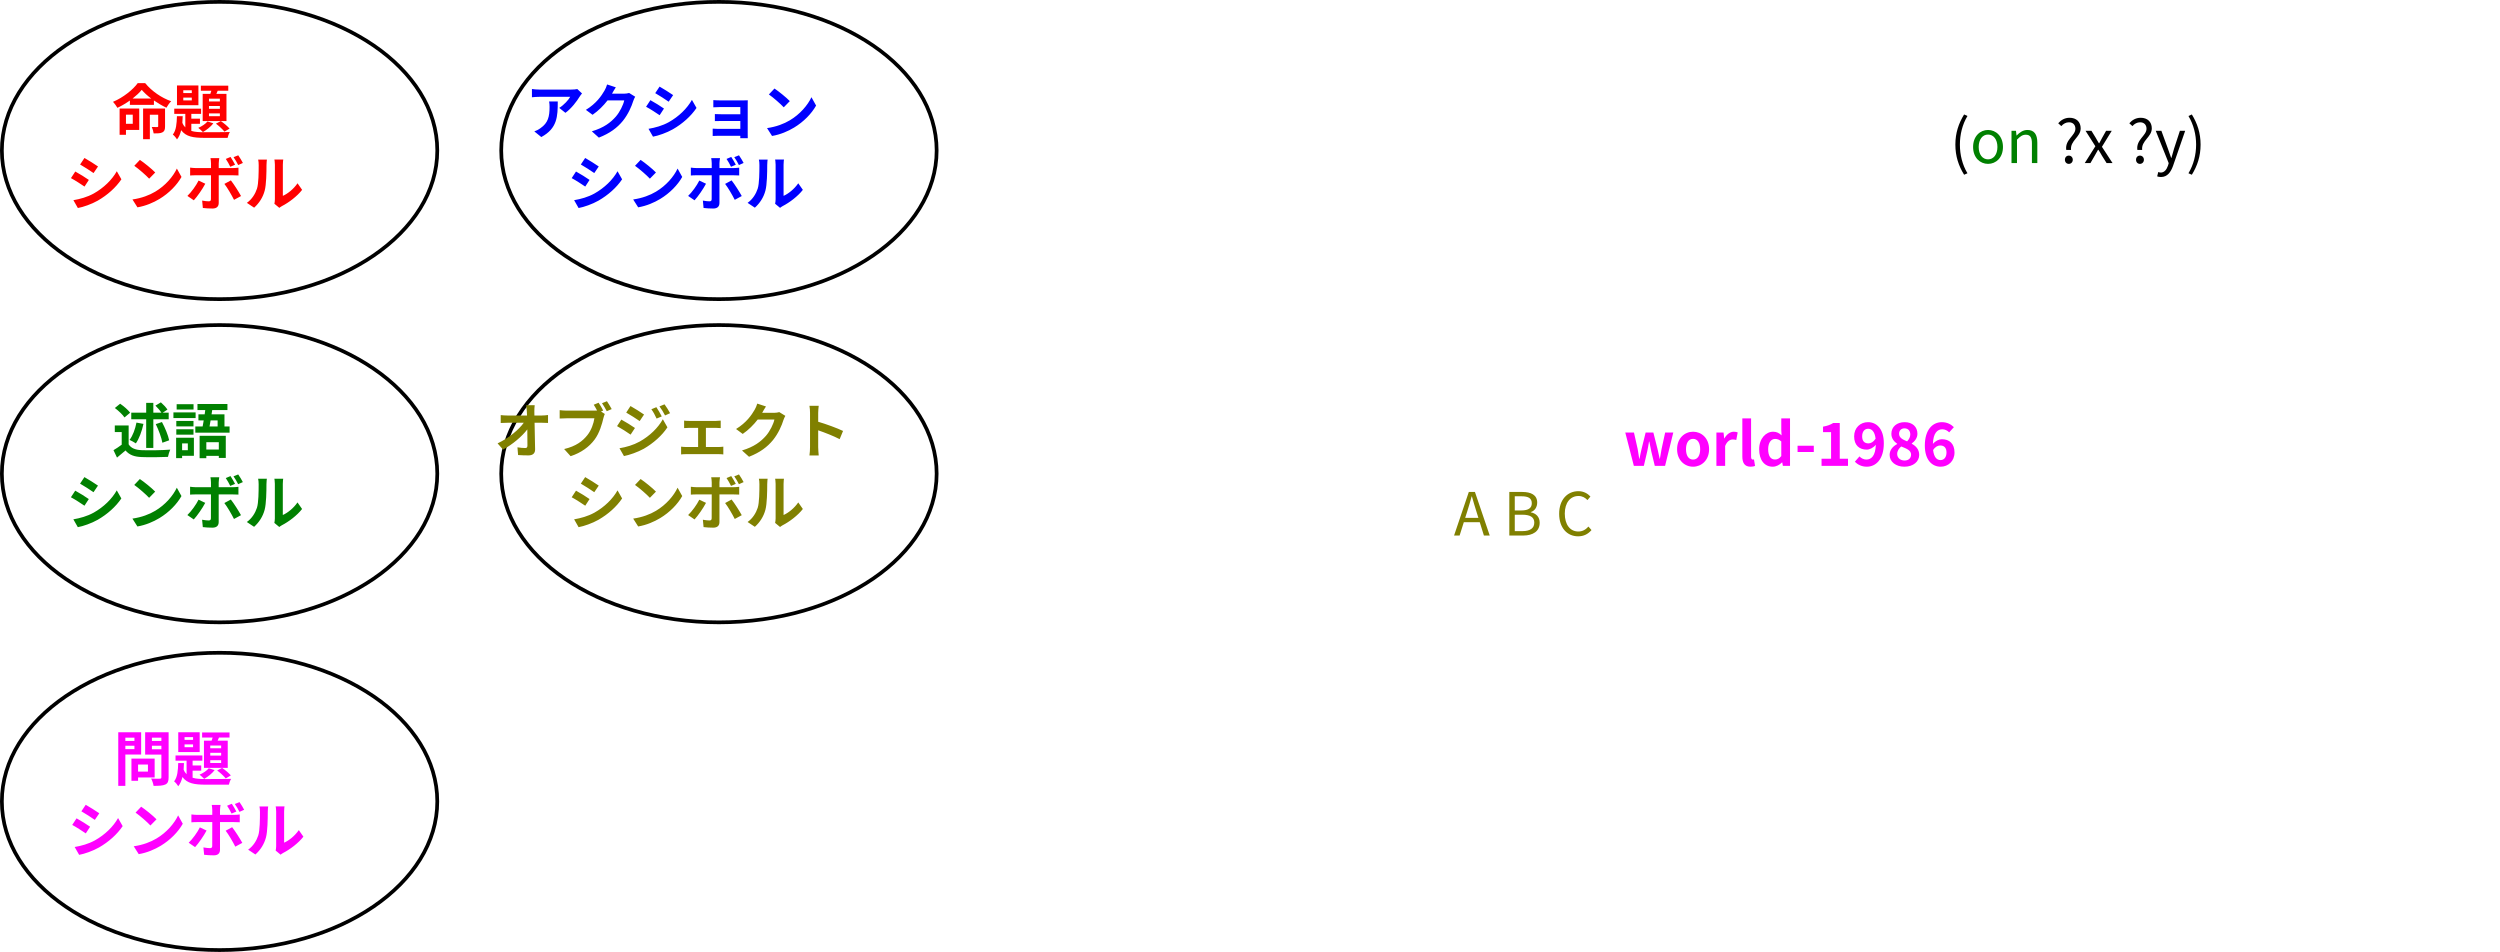
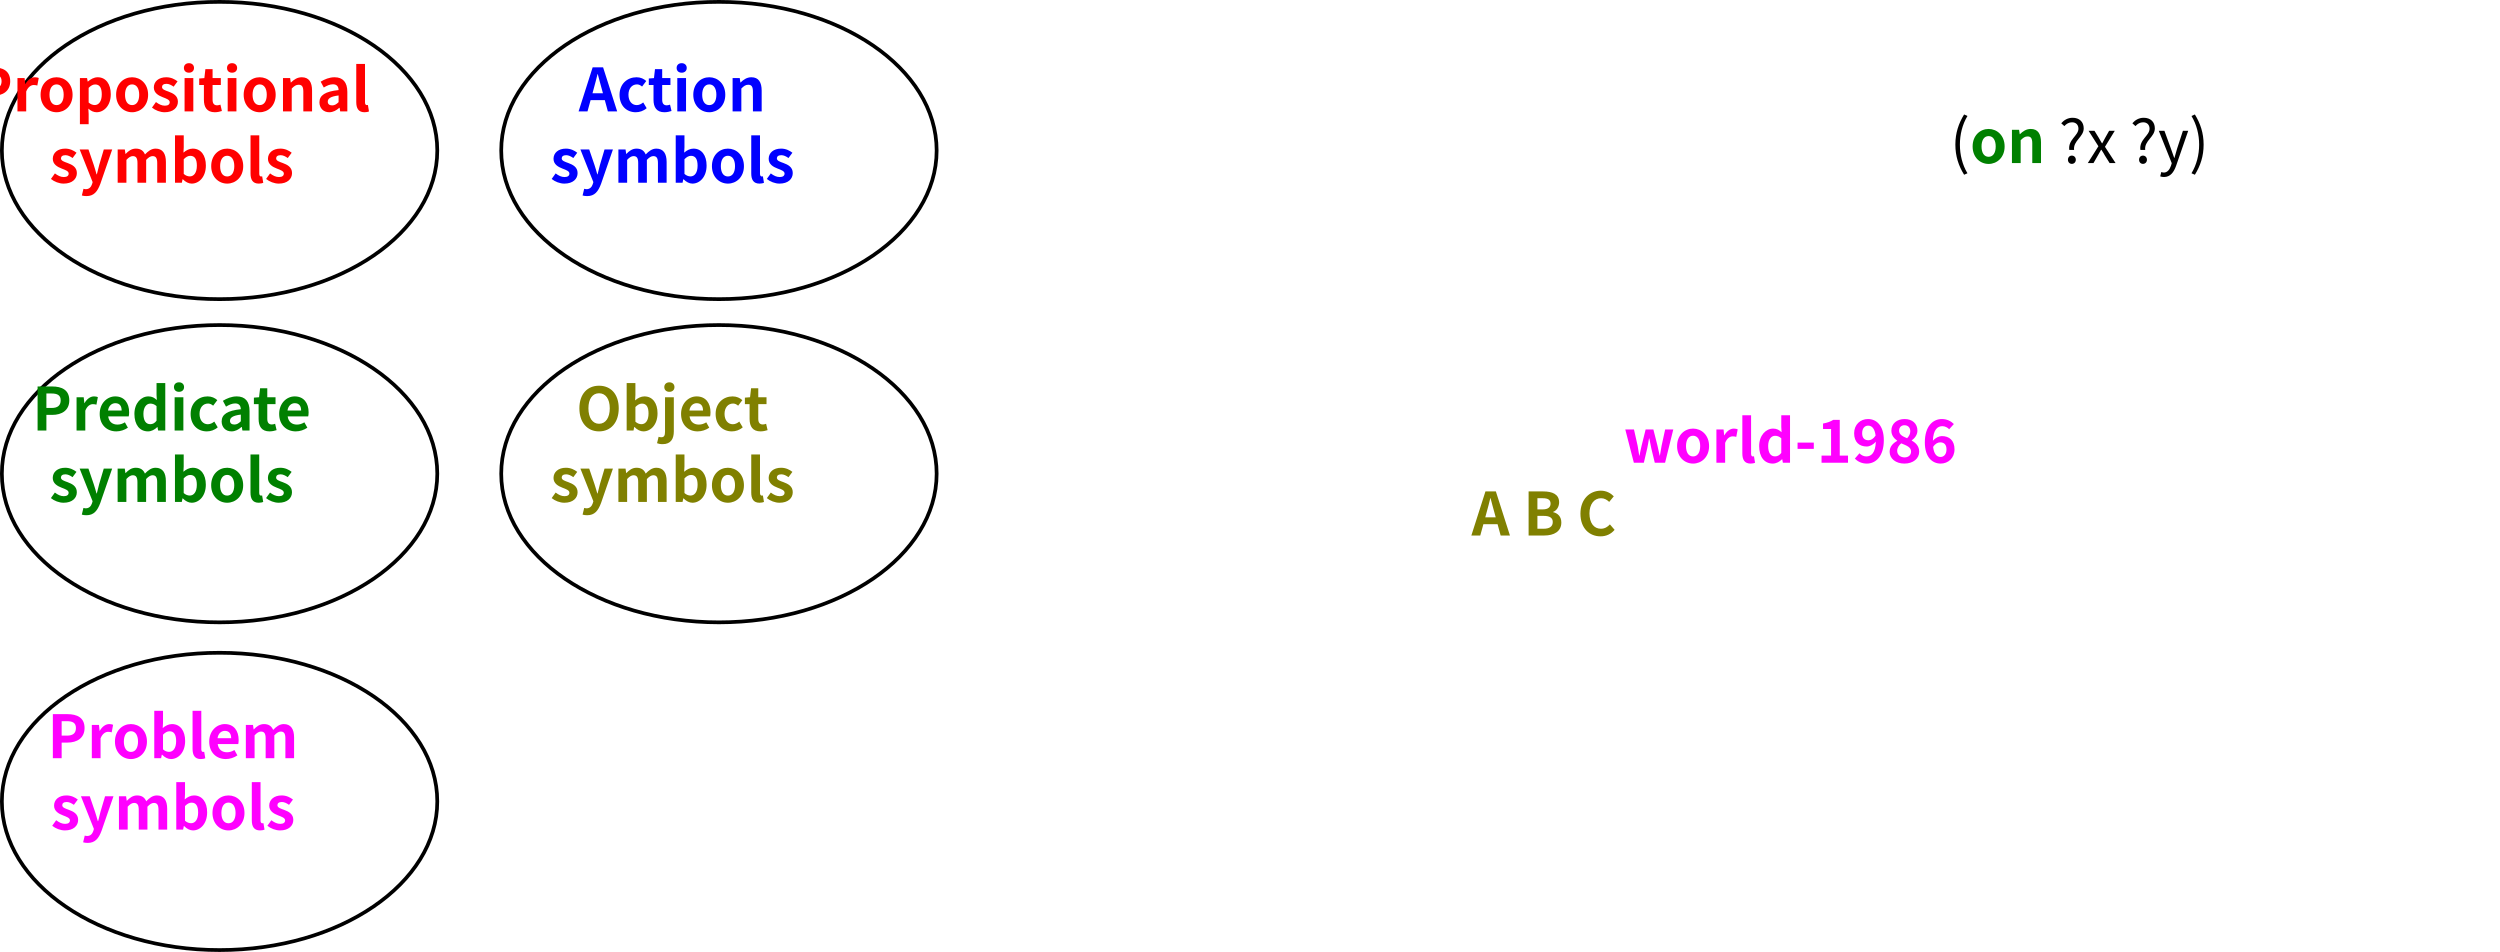
<svg xmlns="http://www.w3.org/2000/svg" xmlns:xlink="http://www.w3.org/1999/xlink" width="1345.223" height="512.222" id="svg2" version="1.1">
  <defs id="defs4">
    <linearGradient id="linearGradient8707">
      <stop style="stop-color:#8de17a;stop-opacity:1;" offset="0" id="stop8709" />
      <stop style="stop-color:#a3f590;stop-opacity:1;" offset="1" id="stop8711" />
    </linearGradient>
    <linearGradient id="linearGradient7973">
      <stop id="stop7975" offset="0" style="stop-color:#71bc60;stop-opacity:1;" />
      <stop id="stop7977" offset="1" style="stop-color:#77ce64;stop-opacity:0.424;" />
    </linearGradient>
    <linearGradient id="linearGradient6509">
      <stop style="stop-color:#7a73de;stop-opacity:1;" offset="0" id="stop6511" />
      <stop id="stop6517" offset="0.5" style="stop-color:#a2c8e9;stop-opacity:0.98;" />
      <stop style="stop-color:#7a73de;stop-opacity:1;" offset="1" id="stop6513" />
    </linearGradient>
    <linearGradient id="linearGradient5773">
      <stop style="stop-color:#000000;stop-opacity:0;" offset="0" id="stop5775" />
      <stop id="stop5781" offset="0.5" style="stop-color:#616161;stop-opacity:1;" />
      <stop style="stop-color:#000000;stop-opacity:0;" offset="1" id="stop5777" />
    </linearGradient>
    <linearGradient id="linearGradient5037">
      <stop id="stop5039" offset="0" style="stop-color:#d6d1f9;stop-opacity:1;" />
      <stop id="stop5041" offset="1" style="stop-color:#9687fa;stop-opacity:1;" />
    </linearGradient>
    <linearGradient id="linearGradient4303">
      <stop style="stop-color:#d6d1f9;stop-opacity:1;" offset="0" id="stop4305" />
      <stop style="stop-color:#9687fa;stop-opacity:1;" offset="1" id="stop4307" />
    </linearGradient>
    <linearGradient id="linearGradient2115">
      <stop style="stop-color:#d2f1cb;stop-opacity:1;" offset="0" id="stop2117" />
      <stop style="stop-color:#cdf9c3;stop-opacity:0.423;" offset="1" id="stop2119" />
    </linearGradient>
    <radialGradient xlink:href="#linearGradient4303" id="radialGradient4309" cx="300.831" cy="447.854" fx="300.831" fy="447.854" r="78.713" gradientTransform="matrix(1,0,0,0.960976,0,15.90946)" gradientUnits="userSpaceOnUse" />
    <linearGradient xlink:href="#linearGradient5037" id="linearGradient5045" x1="225.849" y1="641.648" x2="253.466" y2="543.983" gradientUnits="userSpaceOnUse" />
    <clipPath clipPathUnits="userSpaceOnUse" id="clipPath236">
      <rect style="fill:#ff0000;stroke:none;stroke-width:0.471;stop-color:#000000" id="rect238" width="489.218" height="260.537" x="513.813" y="587.944" />
    </clipPath>
    <clipPath clipPathUnits="userSpaceOnUse" id="clipPath261">
      <rect style="fill:#ff0000;stroke:none;stroke-width:0.471;stop-color:#000000" id="rect263" width="488.765" height="35.131" x="514.266" y="235.48" />
    </clipPath>
    <clipPath clipPathUnits="userSpaceOnUse" id="clipPath285">
      <rect style="fill:#ff0000;stroke:none;stroke-width:0.471;stop-color:#000000" id="rect287" width="488.765" height="35.131" x="22.32" y="235.48" />
    </clipPath>
    <clipPath clipPathUnits="userSpaceOnUse" id="clipPath289">
      <rect style="fill:#ff0000;stroke:none;stroke-width:0.471;stop-color:#000000" id="rect291" width="489.218" height="260.537" x="24.595" y="301.574" />
    </clipPath>
  </defs>
  <g id="layer1" transform="translate(-52.51919,-264.5284)" style="display:inline">
    <ellipse style="fill:none;stroke:#000000;stroke-width:2;stroke-miterlimit:4;stroke-dasharray:none;stop-color:#000000" id="path118" cx="170.666" cy="345.513" rx="117.147" ry="79.984" />
    <text xml:space="preserve" style="font-style:normal;font-variant:normal;font-weight:bold;font-stretch:normal;font-size:24px;line-height:100%;font-family:'Noto Sans CJK JP';-inkscape-font-specification:'Noto Sans CJK JP Bold';font-variant-ligatures:normal;font-variant-position:normal;font-variant-caps:normal;font-variant-numeric:normal;font-variant-alternates:normal;font-variant-east-asian:normal;font-feature-settings:normal;text-indent:0;text-align:center;text-decoration:none;text-decoration-line:none;text-decoration-style:solid;text-decoration-color:#000000;letter-spacing:0px;word-spacing:0px;text-transform:none;writing-mode:lr-tb;direction:ltr;text-orientation:mixed;dominant-baseline:auto;baseline-shift:baseline;text-anchor:middle;white-space:normal;shape-padding:0;shape-margin:0;inline-size:0;opacity:1;vector-effect:none;fill:#ff0000;fill-opacity:1;stroke-width:0.471;stroke-linecap:butt;stroke-linejoin:miter;stroke-miterlimit:4;stroke-dasharray:none;stroke-dashoffset:0;stroke-opacity:1;stop-color:#000000;stop-opacity:1" x="233.543" y="86.795" id="text945" transform="translate(-62.99725,204.2348)">
      <tspan x="233.543" y="86.795" id="tspan947" />
    </text>
-     <text xml:space="preserve" style="font-style:normal;font-variant:normal;font-weight:normal;font-stretch:normal;font-size:32px;line-height:120%;font-family:'Noto Sans CJK JP';-inkscape-font-specification:'Noto Sans CJK JP';font-variant-ligatures:normal;font-variant-position:normal;font-variant-caps:normal;font-variant-numeric:normal;font-variant-alternates:normal;font-variant-east-asian:normal;font-feature-settings:normal;font-variation-settings:normal;text-indent:0;text-align:center;text-decoration:none;text-decoration-line:none;text-decoration-style:solid;text-decoration-color:#000000;letter-spacing:0px;word-spacing:0px;text-transform:none;writing-mode:lr-tb;direction:ltr;text-orientation:mixed;dominant-baseline:auto;baseline-shift:baseline;text-anchor:middle;white-space:normal;shape-padding:0;shape-margin:0;inline-size:0;vector-effect:none;fill:#000000;fill-opacity:1;stroke-width:0.471;stroke-linecap:butt;stroke-linejoin:miter;stroke-miterlimit:4;stroke-dasharray:none;stroke-dashoffset:0;stroke-opacity:1;stop-color:#000000" x="233.543" y="86.795" id="text945-3" transform="translate(-63.54923,249.6776)">
-       <tspan id="tspan943-6" x="233.543" y="86.795" style="font-weight:bold;font-size:32px;fill:#ff0000">命題</tspan>
-       <tspan x="233.543" y="125.195" id="tspan1013" style="font-weight:bold;font-size:32px;fill:#ff0000">シンボル</tspan>
+     <text xml:space="preserve" style="font-style:normal;font-variant:normal;font-weight:normal;font-stretch:normal;font-size:32px;line-height:120%;font-family:'Noto Sans CJK JP';-inkscape-font-specification:'Noto Sans CJK JP';font-variant-ligatures:normal;font-variant-position:normal;font-variant-caps:normal;font-variant-numeric:normal;font-variant-alternates:normal;font-variant-east-asian:normal;font-feature-settings:normal;font-variation-settings:normal;text-indent:0;text-align:center;text-decoration:none;text-decoration-line:none;text-decoration-style:solid;text-decoration-color:#000000;letter-spacing:0px;word-spacing:0px;text-transform:none;writing-mode:lr-tb;direction:ltr;text-orientation:mixed;dominant-baseline:auto;baseline-shift:baseline;text-anchor:middle;white-space:normal;shape-padding:0;shape-margin:0;inline-size:0;vector-effect:none;fill:#000000;fill-opacity:1;stroke-width:0.471;stroke-linecap:butt;stroke-linejoin:miter;stroke-miterlimit:4;stroke-dasharray:none;stroke-dashoffset:0;stroke-opacity:1;stop-color:#000000" x="233.543" y="86.795" id="text945-3" transform="translate(-63.54923,237.6776)">
+       <tspan id="tspan943-6" x="233.543" y="86.795" style="font-weight:bold;font-size:32px;fill:#ff0000">Propositional</tspan>
+       <tspan x="233.543" y="125.195" id="tspan947-7" style="font-weight:bold;font-size:32px;fill:#ff0000">symbols</tspan>
+       <tspan x="233.543" y="163.595" id="tspan1013" />
    </text>
    <ellipse style="fill:none;stroke:#000000;stroke-width:2;stroke-miterlimit:4;stroke-dasharray:none;stop-color:#000000" id="path118-6" cx="439.368" cy="345.513" rx="117.147" ry="79.984" />
-     <text xml:space="preserve" style="font-style:normal;font-variant:normal;font-weight:normal;font-stretch:normal;font-size:32px;line-height:120%;font-family:'Noto Sans CJK JP';-inkscape-font-specification:'Noto Sans CJK JP';font-variant-ligatures:normal;font-variant-position:normal;font-variant-caps:normal;font-variant-numeric:normal;font-variant-alternates:normal;font-variant-east-asian:normal;font-feature-settings:normal;font-variation-settings:normal;text-indent:0;text-align:center;text-decoration:none;text-decoration-line:none;text-decoration-style:solid;text-decoration-color:#000000;letter-spacing:0px;word-spacing:0px;text-transform:none;writing-mode:lr-tb;direction:ltr;text-orientation:mixed;dominant-baseline:auto;baseline-shift:baseline;text-anchor:middle;white-space:normal;shape-padding:0;shape-margin:0;inline-size:0;vector-effect:none;fill:#000000;fill-opacity:1;stroke-width:0.471;stroke-linecap:butt;stroke-linejoin:miter;stroke-miterlimit:4;stroke-dasharray:none;stroke-dashoffset:0;stroke-opacity:1;stop-color:#000000" x="233.543" y="86.795" id="text945-3-2" transform="translate(205.8845,249.6776)">
-       <tspan id="tspan943-6-7" x="233.543" y="86.795" style="font-weight:bold;font-size:32px;fill:#0000ff">アクション</tspan>
-       <tspan x="233.543" y="125.195" id="tspan1013-3" style="font-weight:bold;font-size:32px;fill:#0000ff">シンボル</tspan>
+     <text xml:space="preserve" style="font-style:normal;font-variant:normal;font-weight:normal;font-stretch:normal;font-size:32px;line-height:120%;font-family:'Noto Sans CJK JP';-inkscape-font-specification:'Noto Sans CJK JP';font-variant-ligatures:normal;font-variant-position:normal;font-variant-caps:normal;font-variant-numeric:normal;font-variant-alternates:normal;font-variant-east-asian:normal;font-feature-settings:normal;font-variation-settings:normal;text-indent:0;text-align:center;text-decoration:none;text-decoration-line:none;text-decoration-style:solid;text-decoration-color:#000000;letter-spacing:0px;word-spacing:0px;text-transform:none;writing-mode:lr-tb;direction:ltr;text-orientation:mixed;dominant-baseline:auto;baseline-shift:baseline;text-anchor:middle;white-space:normal;shape-padding:0;shape-margin:0;inline-size:0;vector-effect:none;fill:#000000;fill-opacity:1;stroke-width:0.471;stroke-linecap:butt;stroke-linejoin:miter;stroke-miterlimit:4;stroke-dasharray:none;stroke-dashoffset:0;stroke-opacity:1;stop-color:#000000" x="233.543" y="86.795" id="text945-3-2" transform="translate(205.8845,237.6776)">
+       <tspan id="tspan943-6-7" x="233.543" y="86.795" style="font-weight:bold;font-size:32px;fill:#0000ff">Action</tspan>
+       <tspan x="233.543" y="125.195" id="tspan947-7-0" style="font-weight:bold;font-size:32px;fill:#0000ff">symbols</tspan>
+       <tspan x="233.543" y="163.595" id="tspan1013-3" />
    </text>
    <flowRoot xml:space="preserve" id="flowRoot5385" style="color:#000000;font-style:normal;font-variant:normal;font-weight:normal;font-stretch:normal;line-height:0.01%;font-family:'Noto Sans Mono';-inkscape-font-specification:'Noto Sans Mono';text-align:start;text-anchor:start;clip-rule:nonzero;display:inline;overflow:visible;visibility:visible;isolation:auto;mix-blend-mode:normal;color-interpolation:sRGB;color-interpolation-filters:linearRGB;solid-color:#000000;solid-opacity:1;fill:#000000;fill-opacity:1;fill-rule:evenodd;stroke:none;stroke-width:2;stroke-linecap:butt;stroke-linejoin:bevel;stroke-miterlimit:4;stroke-dasharray:none;stroke-dashoffset:0;stroke-opacity:1;color-rendering:auto;image-rendering:auto;shape-rendering:auto;text-rendering:auto;enable-background:accumulate" transform="matrix(1.066667,0,0,1.066667,-223.7989,275.3569)">
      <flowRegion id="flowRegion5387" style="font-style:normal;font-variant:normal;font-weight:normal;font-stretch:normal;font-family:'Noto Sans Mono';-inkscape-font-specification:'Noto Sans Mono';fill:#000000">
        <rect id="rect5389" width="811.289" height="447.365" x="774.883" y="7.734" style="font-style:normal;font-variant:normal;font-weight:normal;font-stretch:normal;font-size:30px;font-family:'Noto Sans Mono';-inkscape-font-specification:'Noto Sans Mono';fill:#000000;" />
      </flowRegion>
      <flowPara id="flowPara5391" style="font-style:normal;font-variant:normal;font-weight:normal;font-stretch:normal;font-size:30px;line-height:1.25;font-family:'Noto Sans Mono';-inkscape-font-specification:'Noto Sans Mono';fill:#000000">(<flowSpan style="font-style:normal;font-variant:normal;font-weight:normal;font-stretch:normal;font-family:'Noto Sans Mono';-inkscape-font-specification:'Noto Sans Mono';fill:#008080" id="flowSpan444">define</flowSpan> (domain           )</flowPara>
      <flowPara id="flowPara5395" style="font-style:normal;font-variant:normal;font-weight:normal;font-stretch:normal;font-size:30px;line-height:1.25;font-family:'Noto Sans Mono';-inkscape-font-specification:'Noto Sans Mono';fill:#000000"> (<flowSpan style="font-style:normal;font-variant:normal;font-weight:normal;font-stretch:normal;font-family:'Noto Sans Mono';-inkscape-font-specification:'Noto Sans Mono';fill:#800080" id="flowSpan446">:predicates (</flowSpan>
-         <flowSpan style="font-style:normal;font-variant:normal;font-weight:normal;font-stretch:normal;font-family:'Noto Sans Mono';-inkscape-font-specification:'Noto Sans Mono';fill:#ff0000" id="flowSpan428">handempty</flowSpan>)          ...)</flowPara>
+         <flowSpan style="font-style:normal;font-variant:normal;font-weight:bold;font-stretch:normal;font-family:'Noto Sans Mono';-inkscape-font-specification:'Noto Sans Mono';fill:#ff0000" id="flowSpan428">handempty</flowSpan>)          ...)</flowPara>
      <flowPara id="flowPara5397" style="font-style:normal;font-variant:normal;font-weight:normal;font-stretch:normal;font-size:30px;line-height:1.25;font-family:'Noto Sans Mono';-inkscape-font-specification:'Noto Sans Mono';fill:#000000"> (<flowSpan style="font-style:normal;font-variant:normal;font-weight:normal;font-stretch:normal;font-family:'Noto Sans Mono';-inkscape-font-specification:'Noto Sans Mono';fill:#800080" id="flowSpan448">:action</flowSpan>
-         <flowSpan style="font-style:normal;font-variant:normal;font-weight:normal;font-stretch:normal;font-family:'Noto Sans Mono';-inkscape-font-specification:'Noto Sans Mono';fill:#0000ff" id="flowSpan436">pick-up</flowSpan>
+         <flowSpan style="font-style:normal;font-variant:normal;font-weight:bold;font-stretch:normal;font-family:'Noto Sans Mono';-inkscape-font-specification:'Noto Sans Mono';fill:#0000ff" id="flowSpan436">pick-up</flowSpan>
      </flowPara>
      <flowPara id="flowPara5405" style="font-style:normal;font-variant:normal;font-weight:normal;font-stretch:normal;font-size:30px;line-height:1.25;font-family:'Noto Sans Mono';-inkscape-font-specification:'Noto Sans Mono';fill:#000000">
        <flowSpan style="font-style:normal;font-variant:normal;font-weight:normal;font-stretch:normal;font-family:'Noto Sans Mono';-inkscape-font-specification:'Noto Sans Mono';fill:#800080" id="flowSpan450">:precondition</flowSpan> ...</flowPara>
      <flowPara style="font-style:normal;font-variant:normal;font-weight:normal;font-stretch:normal;font-size:30px;line-height:1.25;font-family:'Noto Sans Mono';-inkscape-font-specification:'Noto Sans Mono';fill:#000000" id="flowPara4267">
        <flowSpan style="font-style:normal;font-variant:normal;font-weight:normal;font-stretch:normal;font-family:'Noto Sans Mono';-inkscape-font-specification:'Noto Sans Mono';fill:#800080" id="flowSpan452">:effect </flowSpan>      ...))</flowPara>
      <flowPara style="font-style:normal;font-variant:normal;font-weight:normal;font-stretch:normal;font-size:30px;line-height:1.25;font-family:'Noto Sans Mono';-inkscape-font-specification:'Noto Sans Mono';fill:#000000" id="flowPara5524" />
      <flowPara style="font-style:normal;font-variant:normal;font-weight:normal;font-stretch:normal;font-size:30px;line-height:1.25;font-family:'Noto Sans Mono';-inkscape-font-specification:'Noto Sans Mono';fill:#000000" id="flowPara416">(<flowSpan style="font-style:normal;font-variant:normal;font-weight:normal;font-stretch:normal;font-family:'Noto Sans Mono';-inkscape-font-specification:'Noto Sans Mono';fill:#008080" id="flowSpan456">define</flowSpan> (problem          )</flowPara>
      <flowPara style="font-style:normal;font-variant:normal;font-weight:normal;font-stretch:normal;font-size:30px;line-height:1.25;font-family:'Noto Sans Mono';-inkscape-font-specification:'Noto Sans Mono';fill:#000000" id="flowPara426">  (<flowSpan style="font-style:normal;font-variant:normal;font-weight:normal;font-stretch:normal;font-family:'Noto Sans Mono';-inkscape-font-specification:'Noto Sans Mono';fill:#800080" id="flowSpan458">:objects</flowSpan>      ...)</flowPara>
      <flowPara style="font-style:normal;font-variant:normal;font-weight:normal;font-stretch:normal;font-size:30px;line-height:1.25;font-family:'Noto Sans Mono';-inkscape-font-specification:'Noto Sans Mono';fill:#000000" id="flowPara5536">  (<flowSpan style="font-style:normal;font-variant:normal;font-weight:normal;font-stretch:normal;font-family:'Noto Sans Mono';-inkscape-font-specification:'Noto Sans Mono';fill:#800080" id="flowSpan460">:init </flowSpan>...)</flowPara>
      <flowPara style="font-style:normal;font-variant:normal;font-weight:normal;font-stretch:normal;font-size:30px;line-height:1.25;font-family:'Noto Sans Mono';-inkscape-font-specification:'Noto Sans Mono';fill:#000000" id="flowPara5534">  (<flowSpan style="font-style:normal;font-variant:normal;font-weight:normal;font-stretch:normal;font-family:'Noto Sans Mono';-inkscape-font-specification:'Noto Sans Mono';fill:#800080" id="flowSpan462">:goal</flowSpan> ...))</flowPara>
      <flowPara style="font-style:normal;font-variant:normal;font-weight:normal;font-stretch:normal;font-size:30px;line-height:1.25;font-family:'Noto Sans Mono';-inkscape-font-specification:'Noto Sans Mono';fill:#000000" id="flowPara5532"> </flowPara>
    </flowRoot>
  </g>
  <g id="layer3" transform="translate(2.1826172e-7,-2.962576)" style="display:inline">
    <text xml:space="preserve" style="font-style:normal;font-variant:normal;font-weight:normal;font-stretch:normal;font-size:32px;line-height:100%;font-family:'Noto Sans CJK JP';-inkscape-font-specification:'Noto Sans CJK JP';font-variant-ligatures:normal;font-variant-position:normal;font-variant-caps:normal;font-variant-numeric:normal;font-variant-alternates:normal;font-variant-east-asian:normal;font-feature-settings:normal;font-variation-settings:normal;text-indent:0;text-align:start;text-decoration:none;text-decoration-line:none;text-decoration-style:solid;text-decoration-color:#000000;letter-spacing:0px;word-spacing:0px;text-transform:none;writing-mode:lr-tb;direction:ltr;text-orientation:mixed;dominant-baseline:auto;baseline-shift:baseline;text-anchor:start;white-space:normal;shape-padding:0;shape-margin:0;inline-size:0;display:inline;vector-effect:none;fill:#000000;fill-opacity:1;stroke:none;stroke-width:2.133;stroke-linecap:butt;stroke-linejoin:bevel;stroke-miterlimit:4;stroke-dasharray:none;stroke-dashoffset:0;stroke-opacity:1;stop-color:#000000" x="1041.24" y="-82.899" id="text628" transform="translate(7.986621,173.6222)">
-       <tspan id="tspan626" x="1041.24" y="-82.899">(<tspan style="font-weight:normal;fill:#008000" id="tspan786">on</tspan> ?x ?y)</tspan>
+       <tspan id="tspan626" x="1041.24" y="-82.899">(<tspan style="font-weight:bold;fill:#008000" id="tspan786">on</tspan> ?x ?y)</tspan>
    </text>
    <ellipse style="display:inline;fill:none;stroke:#000000;stroke-width:2;stroke-miterlimit:4;stroke-dasharray:none;stop-color:#000000" id="path118-6-6" cx="118.147" cy="257.855" rx="117.147" ry="79.984" />
-     <text xml:space="preserve" style="font-style:normal;font-variant:normal;font-weight:normal;font-stretch:normal;font-size:32px;line-height:120%;font-family:'Noto Sans CJK JP';-inkscape-font-specification:'Noto Sans CJK JP';font-variant-ligatures:normal;font-variant-position:normal;font-variant-caps:normal;font-variant-numeric:normal;font-variant-alternates:normal;font-variant-east-asian:normal;font-feature-settings:normal;font-variation-settings:normal;text-indent:0;text-align:center;text-decoration:none;text-decoration-line:none;text-decoration-style:solid;text-decoration-color:#000000;letter-spacing:0px;word-spacing:0px;text-transform:none;writing-mode:lr-tb;direction:ltr;text-orientation:mixed;dominant-baseline:auto;baseline-shift:baseline;text-anchor:middle;white-space:normal;shape-padding:0;shape-margin:0;inline-size:0;display:inline;vector-effect:none;fill:#000000;fill-opacity:1;stroke-width:0.471;stroke-linecap:butt;stroke-linejoin:miter;stroke-miterlimit:4;stroke-dasharray:none;stroke-dashoffset:0;stroke-opacity:1;stop-color:#000000" x="233.543" y="86.795" id="text945-3-2-6" transform="translate(-116.0924,159.8366)">
-       <tspan id="tspan943-6-7-1" x="233.543" y="86.795" style="font-weight:bold;font-size:32px;fill:#008000">述語</tspan>
-       <tspan x="233.543" y="125.195" id="tspan1013-3-9" style="font-weight:bold;font-size:32px;fill:#008000">シンボル</tspan>
+     <text xml:space="preserve" style="font-style:normal;font-variant:normal;font-weight:normal;font-stretch:normal;font-size:32px;line-height:120%;font-family:'Noto Sans CJK JP';-inkscape-font-specification:'Noto Sans CJK JP';font-variant-ligatures:normal;font-variant-position:normal;font-variant-caps:normal;font-variant-numeric:normal;font-variant-alternates:normal;font-variant-east-asian:normal;font-feature-settings:normal;font-variation-settings:normal;text-indent:0;text-align:center;text-decoration:none;text-decoration-line:none;text-decoration-style:solid;text-decoration-color:#000000;letter-spacing:0px;word-spacing:0px;text-transform:none;writing-mode:lr-tb;direction:ltr;text-orientation:mixed;dominant-baseline:auto;baseline-shift:baseline;text-anchor:middle;white-space:normal;shape-padding:0;shape-margin:0;inline-size:0;display:inline;vector-effect:none;fill:#000000;fill-opacity:1;stroke-width:0.471;stroke-linecap:butt;stroke-linejoin:miter;stroke-miterlimit:4;stroke-dasharray:none;stroke-dashoffset:0;stroke-opacity:1;stop-color:#000000" x="233.543" y="86.795" id="text945-3-2-6" transform="translate(-116.0924,147.8366)">
+       <tspan id="tspan943-6-7-1" x="233.543" y="86.795" style="font-weight:bold;font-size:32px;fill:#008000">Predicate</tspan>
+       <tspan x="233.543" y="125.195" id="tspan947-7-0-8" style="font-weight:bold;font-size:32px;fill:#008000">symbols</tspan>
+       <tspan x="233.543" y="163.595" id="tspan1013-3-9" />
    </text>
  </g>
  <g id="layer4" transform="translate(2.1826172e-7,-2.962576)" style="display:inline">
-     <text xml:space="preserve" style="font-style:normal;font-variant:normal;font-weight:normal;font-stretch:normal;font-size:32px;line-height:100%;font-family:'Noto Sans CJK JP';-inkscape-font-specification:'Noto Sans CJK JP';font-variant-ligatures:normal;font-variant-position:normal;font-variant-caps:normal;font-variant-numeric:normal;font-variant-alternates:normal;font-variant-east-asian:normal;font-feature-settings:normal;font-variation-settings:normal;text-indent:0;text-align:start;text-decoration:none;text-decoration-line:none;text-decoration-style:solid;text-decoration-color:#000000;letter-spacing:0px;word-spacing:0px;text-transform:none;writing-mode:lr-tb;direction:ltr;text-orientation:mixed;dominant-baseline:auto;baseline-shift:baseline;text-anchor:start;white-space:normal;shape-padding:0;shape-margin:0;inline-size:0;display:inline;vector-effect:none;fill:#000000;fill-opacity:1;stroke-width:0.471;stroke-linecap:butt;stroke-linejoin:miter;stroke-miterlimit:4;stroke-dasharray:none;stroke-dashoffset:0;stroke-opacity:1;stop-color:#000000" x="765.06" y="-75.328" id="text800" transform="translate(17.22811,366.4585)">
-       <tspan id="tspan798" x="765.06" y="-75.328" style="font-weight:normal;font-size:32px;fill:#808000">A B C</tspan>
+     <text xml:space="preserve" style="font-style:normal;font-variant:normal;font-weight:normal;font-stretch:normal;font-size:32px;line-height:100%;font-family:'Noto Sans CJK JP';-inkscape-font-specification:'Noto Sans CJK JP';font-variant-ligatures:normal;font-variant-position:normal;font-variant-caps:normal;font-variant-numeric:normal;font-variant-alternates:normal;font-variant-east-asian:normal;font-feature-settings:normal;font-variation-settings:normal;text-indent:0;text-align:start;text-decoration:none;text-decoration-line:none;text-decoration-style:solid;text-decoration-color:#000000;letter-spacing:0px;word-spacing:0px;text-transform:none;writing-mode:lr-tb;direction:ltr;text-orientation:mixed;dominant-baseline:auto;baseline-shift:baseline;text-anchor:start;white-space:normal;shape-padding:0;shape-margin:0;inline-size:0;display:inline;vector-effect:none;fill:#000000;fill-opacity:1;stroke-width:0.471;stroke-linecap:butt;stroke-linejoin:miter;stroke-miterlimit:4;stroke-dasharray:none;stroke-dashoffset:0;stroke-opacity:1;stop-color:#000000" x="765.06" y="-75.328" id="text800" transform="translate(26.78528,366.4412)">
+       <tspan id="tspan798" x="765.06" y="-75.328" style="font-weight:bold;font-size:32px;fill:#808000">A B C</tspan>
    </text>
    <ellipse style="display:inline;fill:none;stroke:#000000;stroke-width:2;stroke-miterlimit:4;stroke-dasharray:none;stop-color:#000000" id="path118-6-2" cx="386.849" cy="257.855" rx="117.147" ry="79.984" />
-     <text xml:space="preserve" style="font-style:normal;font-variant:normal;font-weight:normal;font-stretch:normal;font-size:32px;line-height:120%;font-family:'Noto Sans CJK JP';-inkscape-font-specification:'Noto Sans CJK JP';font-variant-ligatures:normal;font-variant-position:normal;font-variant-caps:normal;font-variant-numeric:normal;font-variant-alternates:normal;font-variant-east-asian:normal;font-feature-settings:normal;font-variation-settings:normal;text-indent:0;text-align:center;text-decoration:none;text-decoration-line:none;text-decoration-style:solid;text-decoration-color:#000000;letter-spacing:0px;word-spacing:0px;text-transform:none;writing-mode:lr-tb;direction:ltr;text-orientation:mixed;dominant-baseline:auto;baseline-shift:baseline;text-anchor:middle;white-space:normal;shape-padding:0;shape-margin:0;inline-size:0;display:inline;vector-effect:none;fill:#000000;fill-opacity:1;stroke-width:0.471;stroke-linecap:butt;stroke-linejoin:miter;stroke-miterlimit:4;stroke-dasharray:none;stroke-dashoffset:0;stroke-opacity:1;stop-color:#000000" x="233.543" y="86.795" id="text945-3-2-5" transform="translate(153.3653,159.8366)">
-       <tspan id="tspan943-6-7-9" x="233.543" y="86.795" style="font-weight:bold;font-size:32px;fill:#808000">オブジェクト</tspan>
-       <tspan x="233.543" y="125.195" id="tspan1013-3-8" style="font-weight:bold;font-size:32px;fill:#808000">シンボル</tspan>
+     <text xml:space="preserve" style="font-style:normal;font-variant:normal;font-weight:normal;font-stretch:normal;font-size:32px;line-height:120%;font-family:'Noto Sans CJK JP';-inkscape-font-specification:'Noto Sans CJK JP';font-variant-ligatures:normal;font-variant-position:normal;font-variant-caps:normal;font-variant-numeric:normal;font-variant-alternates:normal;font-variant-east-asian:normal;font-feature-settings:normal;font-variation-settings:normal;text-indent:0;text-align:center;text-decoration:none;text-decoration-line:none;text-decoration-style:solid;text-decoration-color:#000000;letter-spacing:0px;word-spacing:0px;text-transform:none;writing-mode:lr-tb;direction:ltr;text-orientation:mixed;dominant-baseline:auto;baseline-shift:baseline;text-anchor:middle;white-space:normal;shape-padding:0;shape-margin:0;inline-size:0;display:inline;vector-effect:none;fill:#000000;fill-opacity:1;stroke-width:0.471;stroke-linecap:butt;stroke-linejoin:miter;stroke-miterlimit:4;stroke-dasharray:none;stroke-dashoffset:0;stroke-opacity:1;stop-color:#000000" x="233.543" y="86.795" id="text945-3-2-5" transform="translate(153.3653,147.8366)">
+       <tspan id="tspan943-6-7-9" x="233.543" y="86.795" style="font-weight:bold;font-size:32px;fill:#808000">Object</tspan>
+       <tspan x="233.543" y="125.195" id="tspan947-7-0-2" style="font-weight:bold;font-size:32px;fill:#808000">symbols</tspan>
+       <tspan x="233.543" y="163.595" id="tspan1013-3-8" />
    </text>
  </g>
  <g id="layer5" transform="translate(2.1826172e-7,-2.962576)" style="display:inline">
-     <text xml:space="preserve" style="font-style:normal;font-variant:normal;font-weight:normal;font-stretch:normal;font-size:32px;line-height:100%;font-family:'Noto Sans CJK JP';-inkscape-font-specification:'Noto Sans CJK JP';font-variant-ligatures:normal;font-variant-position:normal;font-variant-caps:normal;font-variant-numeric:normal;font-variant-alternates:normal;font-variant-east-asian:normal;font-feature-settings:normal;font-variation-settings:normal;text-indent:0;text-align:start;text-decoration:none;text-decoration-line:none;text-decoration-style:solid;text-decoration-color:#000000;letter-spacing:0px;word-spacing:0px;text-transform:none;writing-mode:lr-tb;direction:ltr;text-orientation:mixed;dominant-baseline:auto;baseline-shift:baseline;text-anchor:start;white-space:normal;shape-padding:0;shape-margin:0;inline-size:0;display:inline;vector-effect:none;fill:#000000;fill-opacity:1;stroke-width:0.471;stroke-linecap:butt;stroke-linejoin:miter;stroke-miterlimit:4;stroke-dasharray:none;stroke-dashoffset:0;stroke-opacity:1;stop-color:#000000" x="954.452" y="270.749" id="text796" transform="translate(-80.7959,-17.11026)">
+     <text xml:space="preserve" style="font-style:normal;font-variant:normal;font-weight:normal;font-stretch:normal;font-size:32px;line-height:100%;font-family:'Noto Sans CJK JP';-inkscape-font-specification:'Noto Sans CJK JP';font-variant-ligatures:normal;font-variant-position:normal;font-variant-caps:normal;font-variant-numeric:normal;font-variant-alternates:normal;font-variant-east-asian:normal;font-feature-settings:normal;font-variation-settings:normal;text-indent:0;text-align:start;text-decoration:none;text-decoration-line:none;text-decoration-style:solid;text-decoration-color:#000000;letter-spacing:0px;word-spacing:0px;text-transform:none;writing-mode:lr-tb;direction:ltr;text-orientation:mixed;dominant-baseline:auto;baseline-shift:baseline;text-anchor:start;white-space:normal;shape-padding:0;shape-margin:0;inline-size:0;display:inline;vector-effect:none;fill:#000000;fill-opacity:1;stroke-width:0.471;stroke-linecap:butt;stroke-linejoin:miter;stroke-miterlimit:4;stroke-dasharray:none;stroke-dashoffset:0;stroke-opacity:1;stop-color:#000000" x="954.452" y="270.749" id="text796" transform="translate(-80.7959,-18.79093)">
      <tspan id="tspan794" x="954.452" y="270.749" style="font-weight:bold;font-size:32px;fill:#ff00ff">world-1986</tspan>
    </text>
    <ellipse style="display:inline;fill:none;stroke:#000000;stroke-width:2;stroke-miterlimit:4;stroke-dasharray:none;stop-color:#000000" id="path118-6-6-9" cx="118.147" cy="434.2" rx="117.147" ry="79.984" />
-     <text xml:space="preserve" style="font-style:normal;font-variant:normal;font-weight:normal;font-stretch:normal;font-size:32px;line-height:120%;font-family:'Noto Sans CJK JP';-inkscape-font-specification:'Noto Sans CJK JP';font-variant-ligatures:normal;font-variant-position:normal;font-variant-caps:normal;font-variant-numeric:normal;font-variant-alternates:normal;font-variant-east-asian:normal;font-feature-settings:normal;font-variation-settings:normal;text-indent:0;text-align:center;text-decoration:none;text-decoration-line:none;text-decoration-style:solid;text-decoration-color:#000000;letter-spacing:0px;word-spacing:0px;text-transform:none;writing-mode:lr-tb;direction:ltr;text-orientation:mixed;dominant-baseline:auto;baseline-shift:baseline;text-anchor:middle;white-space:normal;shape-padding:0;shape-margin:0;inline-size:0;display:inline;vector-effect:none;fill:#000000;fill-opacity:1;stroke-width:0.471;stroke-linecap:butt;stroke-linejoin:miter;stroke-miterlimit:4;stroke-dasharray:none;stroke-dashoffset:0;stroke-opacity:1;stop-color:#000000" x="233.543" y="86.795" id="text945-3-2-6-1" transform="translate(-115.3844,336.1569)">
-       <tspan id="tspan943-6-7-1-2" x="233.543" y="86.795" style="font-weight:bold;font-size:32px;fill:#ff00ff">問題</tspan>
-       <tspan x="233.543" y="125.195" id="tspan1013-3-9-1" style="font-weight:bold;font-size:32px;fill:#ff00ff">シンボル</tspan>
+     <text xml:space="preserve" style="font-style:normal;font-variant:normal;font-weight:normal;font-stretch:normal;font-size:32px;line-height:120%;font-family:'Noto Sans CJK JP';-inkscape-font-specification:'Noto Sans CJK JP';font-variant-ligatures:normal;font-variant-position:normal;font-variant-caps:normal;font-variant-numeric:normal;font-variant-alternates:normal;font-variant-east-asian:normal;font-feature-settings:normal;font-variation-settings:normal;text-indent:0;text-align:center;text-decoration:none;text-decoration-line:none;text-decoration-style:solid;text-decoration-color:#000000;letter-spacing:0px;word-spacing:0px;text-transform:none;writing-mode:lr-tb;direction:ltr;text-orientation:mixed;dominant-baseline:auto;baseline-shift:baseline;text-anchor:middle;white-space:normal;shape-padding:0;shape-margin:0;inline-size:0;display:inline;vector-effect:none;fill:#000000;fill-opacity:1;stroke-width:0.471;stroke-linecap:butt;stroke-linejoin:miter;stroke-miterlimit:4;stroke-dasharray:none;stroke-dashoffset:0;stroke-opacity:1;stop-color:#000000" x="233.543" y="86.795" id="text945-3-2-6-1" transform="translate(-115.3844,324.1569)">
+       <tspan id="tspan943-6-7-1-2" x="233.543" y="86.795" style="font-weight:bold;font-size:32px;fill:#ff00ff">Problem</tspan>
+       <tspan x="233.543" y="125.195" id="tspan947-7-0-8-9" style="font-weight:bold;font-size:32px;fill:#ff00ff">symbols</tspan>
+       <tspan x="233.543" y="163.595" id="tspan1013-3-9-1" />
    </text>
  </g>
-   <g id="layer6" transform="translate(2.1826172e-7,-2.962576)" style="display:inline" />
+   <g id="layer6" transform="translate(2.1826172e-7,-2.962576)" style="display:none">
+     <text xml:space="preserve" style="font-style:normal;font-variant:normal;font-weight:normal;font-stretch:normal;font-size:32px;line-height:100%;font-family:'Noto Sans CJK JP';-inkscape-font-specification:'Noto Sans CJK JP';font-variant-ligatures:normal;font-variant-position:normal;font-variant-caps:normal;font-variant-numeric:normal;font-variant-alternates:normal;font-variant-east-asian:normal;font-feature-settings:normal;font-variation-settings:normal;text-indent:0;text-align:start;text-decoration:none;text-decoration-line:none;text-decoration-style:solid;text-decoration-color:#000000;letter-spacing:0px;word-spacing:0px;text-transform:none;writing-mode:lr-tb;direction:ltr;text-orientation:mixed;dominant-baseline:auto;baseline-shift:baseline;text-anchor:start;white-space:normal;shape-padding:0;shape-margin:0;inline-size:0;display:inline;vector-effect:none;fill:#000000;fill-opacity:1;stroke-width:0.471;stroke-linecap:butt;stroke-linejoin:miter;stroke-miterlimit:4;stroke-dasharray:none;stroke-dashoffset:0;stroke-opacity:1;stop-color:#000000" x="836.802" y="-27.327" id="text792" transform="translate(19.08473,80.59458)">
+       <tspan id="tspan790" x="836.802" y="-27.327" style="font-weight:bold;fill:#800080">blocksworld</tspan>
+     </text>
+     <ellipse style="display:inline;fill:none;stroke:#000000;stroke-width:2;stroke-miterlimit:4;stroke-dasharray:none;stop-color:#000000" id="path118-6-2-9" cx="386.849" cy="434.2" rx="117.147" ry="79.984" />
+     <text xml:space="preserve" style="font-style:normal;font-variant:normal;font-weight:normal;font-stretch:normal;font-size:32px;line-height:120%;font-family:'Noto Sans CJK JP';-inkscape-font-specification:'Noto Sans CJK JP';font-variant-ligatures:normal;font-variant-position:normal;font-variant-caps:normal;font-variant-numeric:normal;font-variant-alternates:normal;font-variant-east-asian:normal;font-feature-settings:normal;font-variation-settings:normal;text-indent:0;text-align:center;text-decoration:none;text-decoration-line:none;text-decoration-style:solid;text-decoration-color:#000000;letter-spacing:0px;word-spacing:0px;text-transform:none;writing-mode:lr-tb;direction:ltr;text-orientation:mixed;dominant-baseline:auto;baseline-shift:baseline;text-anchor:middle;white-space:normal;shape-padding:0;shape-margin:0;inline-size:0;display:inline;vector-effect:none;fill:#000000;fill-opacity:1;stroke-width:0.471;stroke-linecap:butt;stroke-linejoin:miter;stroke-miterlimit:4;stroke-dasharray:none;stroke-dashoffset:0;stroke-opacity:1;stop-color:#000000" x="233.543" y="86.795" id="text945-3-2-5-4" transform="translate(153.3653,324.1569)">
+       <tspan id="tspan943-6-7-9-5" x="233.543" y="86.795" style="font-weight:bold;font-size:32px;fill:#800080">Domain</tspan>
+       <tspan x="233.543" y="125.195" id="tspan947-7-0-2-0" style="font-weight:bold;font-size:32px;fill:#800080">symbols</tspan>
+       <tspan x="233.543" y="163.595" id="tspan1013-3-8-6">→?????</tspan>
+     </text>
+   </g>
  <g id="layer2" transform="translate(2.1826172e-7,-2.962576)" style="display:none">
    <text xml:space="preserve" style="color:#000000;font-style:normal;font-variant:normal;font-weight:normal;font-stretch:normal;font-size:12.8px;line-height:0%;font-family:sans-serif;-inkscape-font-specification:sans-serif;text-align:start;text-anchor:start;clip-rule:nonzero;display:inline;overflow:visible;visibility:visible;isolation:auto;mix-blend-mode:normal;color-interpolation:sRGB;color-interpolation-filters:linearRGB;solid-color:#000000;solid-opacity:1;fill:none;fill-opacity:1;fill-rule:evenodd;stroke:#000000;stroke-width:1.067;stroke-linecap:butt;stroke-linejoin:bevel;stroke-miterlimit:4;stroke-dasharray:none;stroke-dashoffset:0;stroke-opacity:1;color-rendering:auto;image-rendering:auto;shape-rendering:auto;text-rendering:auto;enable-background:accumulate" x="613.205" y="373.428" id="text4350">
      <tspan id="tspan4352" x="613.205" y="373.428" style="font-size:26.667px;line-height:1.25;stroke-width:1.067"> </tspan>
    </text>
    <text xml:space="preserve" style="font-style:normal;font-variant:normal;font-weight:normal;font-stretch:normal;font-size:37.333px;line-height:100%;font-family:'Noto Sans CJK JP';-inkscape-font-specification:'Noto Sans CJK JP';font-variant-ligatures:normal;font-variant-position:normal;font-variant-caps:normal;font-variant-numeric:normal;font-variant-alternates:normal;font-variant-east-asian:normal;font-feature-settings:normal;font-variation-settings:normal;text-indent:0;text-align:start;text-decoration:none;text-decoration-line:none;text-decoration-style:solid;text-decoration-color:#000000;letter-spacing:0px;word-spacing:0px;text-transform:none;writing-mode:lr-tb;direction:ltr;text-orientation:mixed;dominant-baseline:auto;baseline-shift:baseline;text-anchor:start;white-space:normal;shape-padding:0;shape-margin:0;inline-size:0;opacity:1;vector-effect:none;fill:#000000;fill-opacity:1;stroke-width:0.471;stroke-linecap:butt;stroke-linejoin:miter;stroke-miterlimit:4;stroke-dasharray:none;stroke-dashoffset:0;stroke-opacity:1;stop-color:#000000;stop-opacity:1" x="646.706" y="480.321" id="text474" transform="translate(-115.3101,4.812428)">
      <tspan id="tspan472" x="646.706" y="480.321" style="font-weight:bold;font-size:37.333px">They all must be generated by the machines!</tspan>
    </text>
  </g>
</svg>
